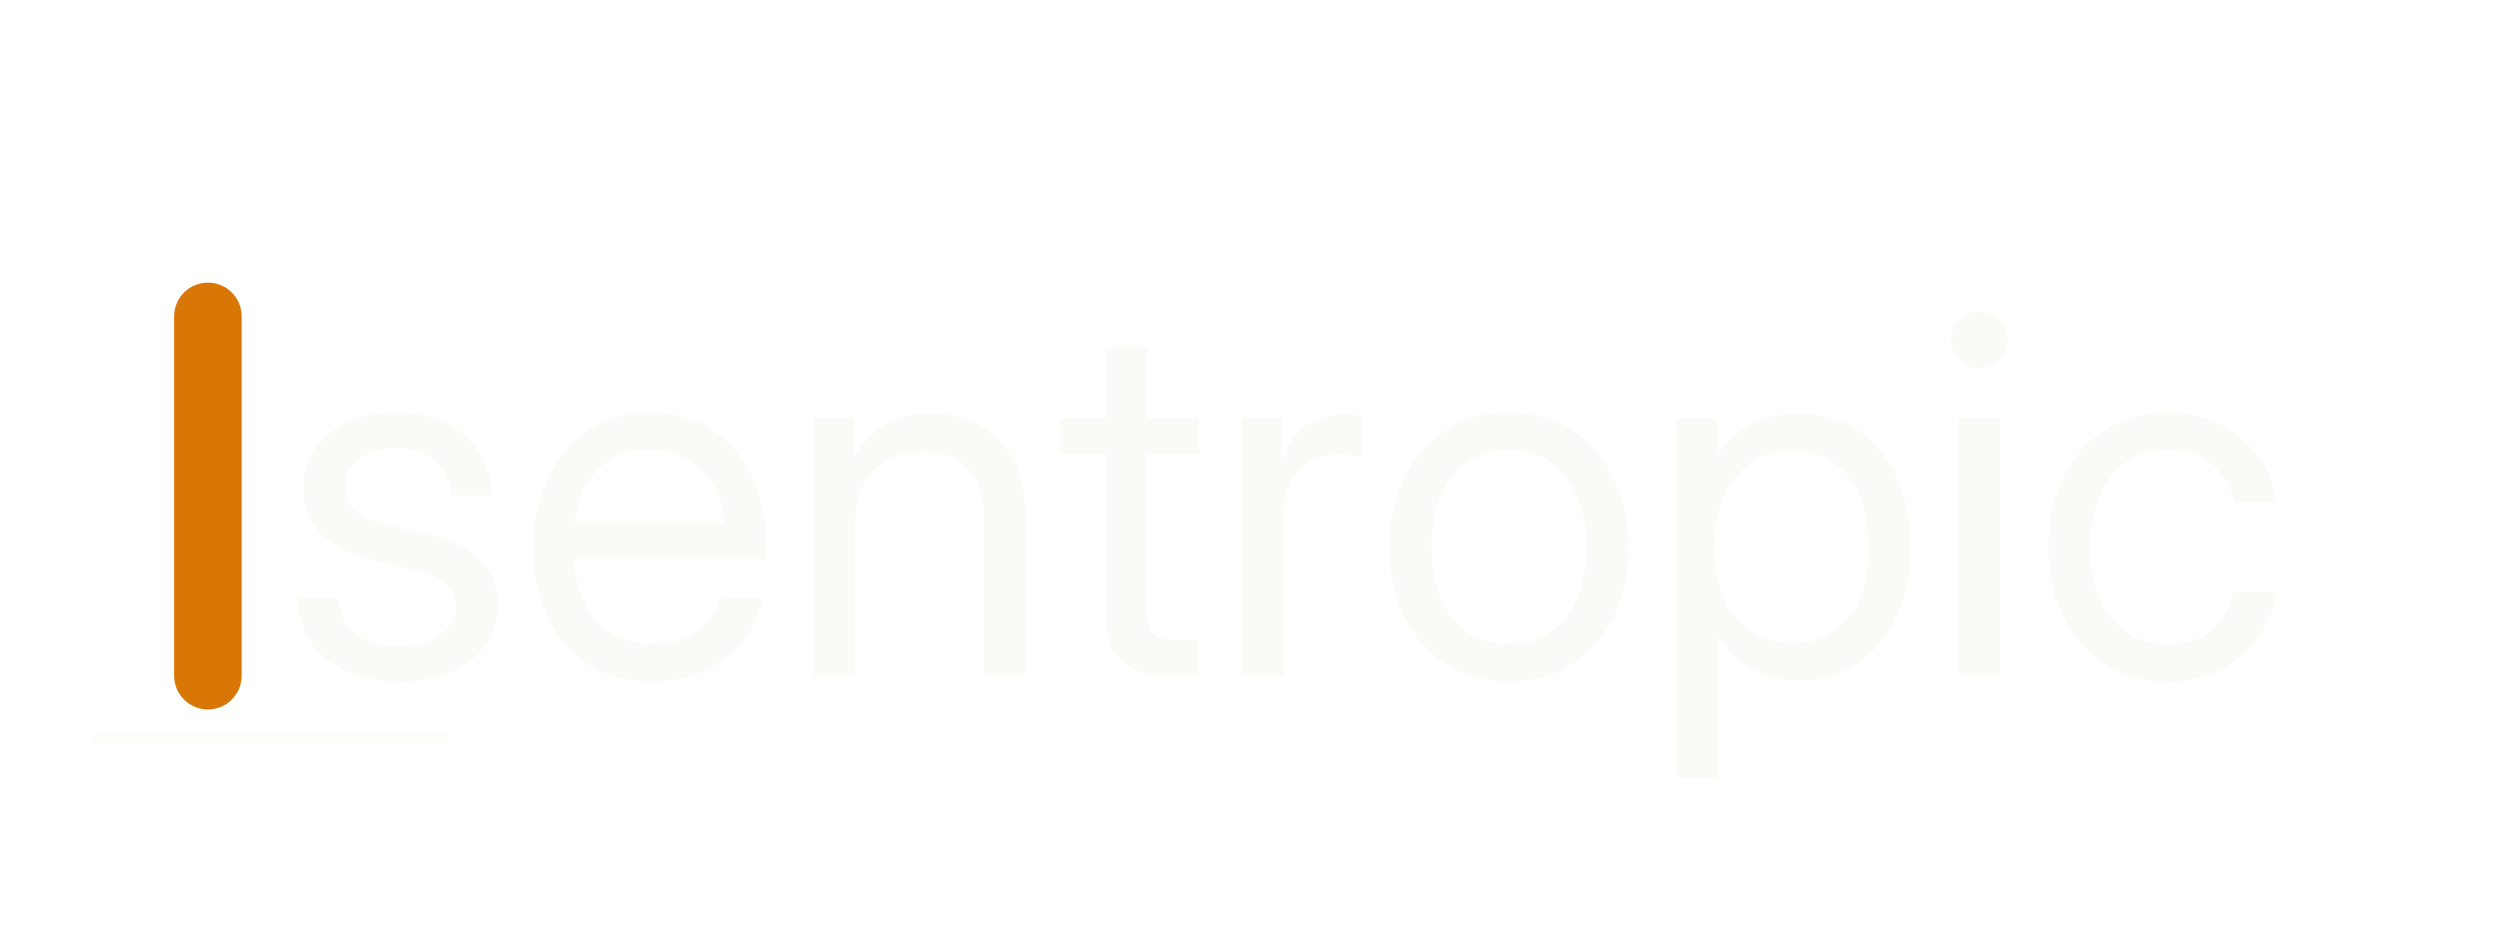
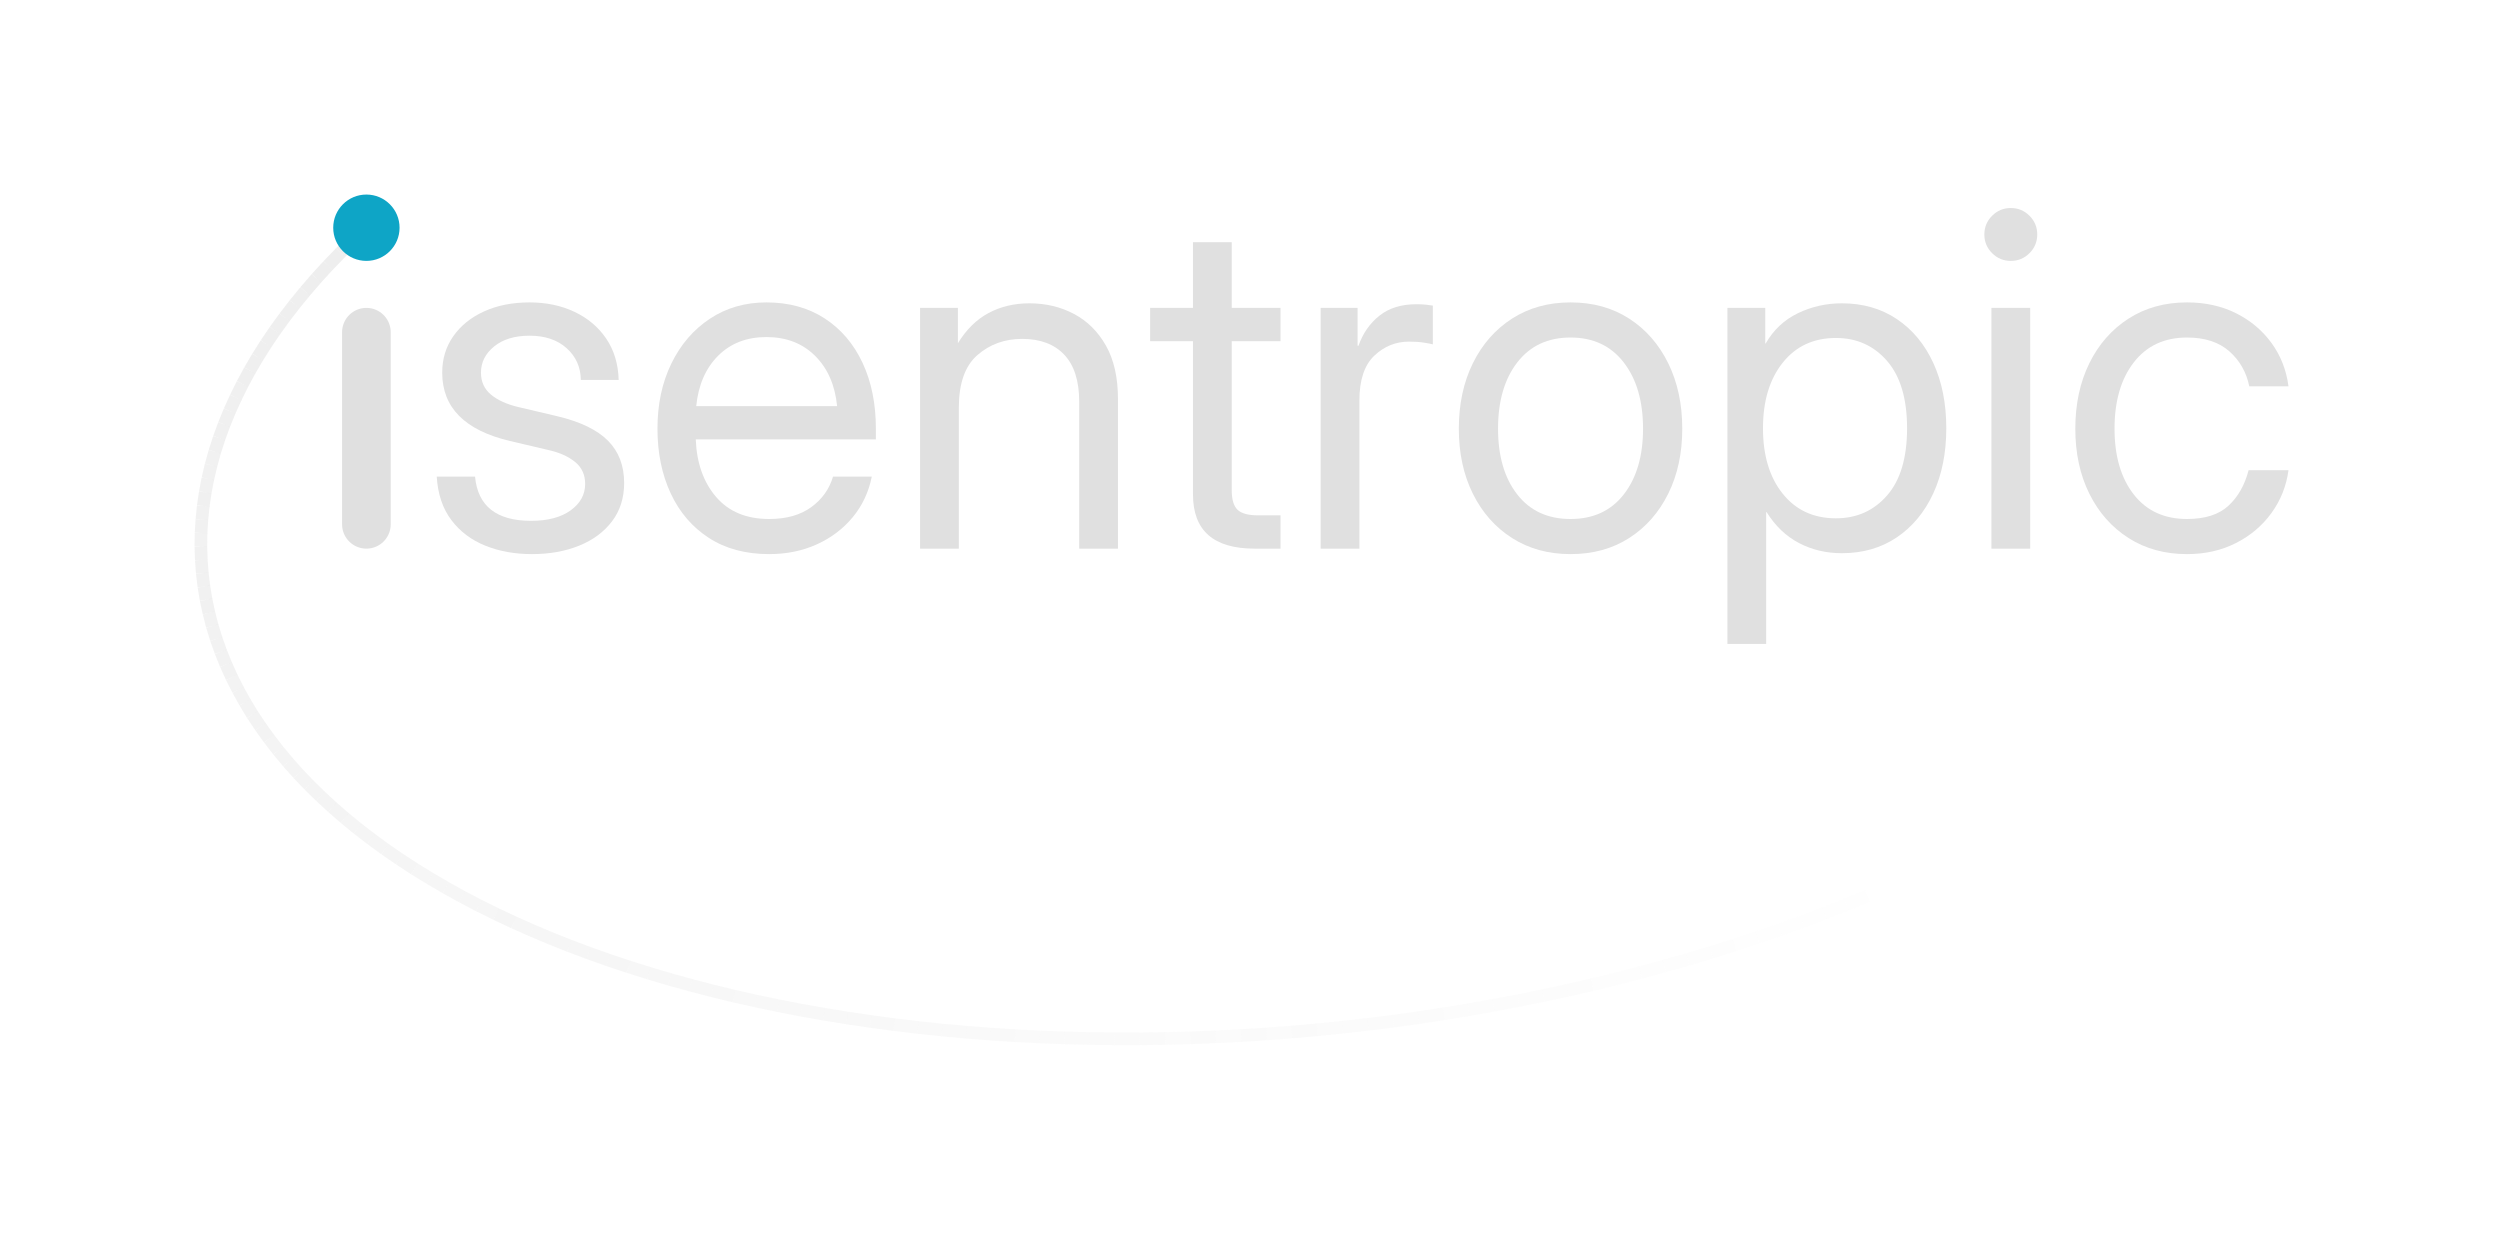
- <svg xmlns="http://www.w3.org/2000/svg" viewBox="0 0 481 180" width="481" height="180">
-   <line x1="18" y1="142" x2="86" y2="142" stroke="#FAFAF7" stroke-opacity="0.35" stroke-width="2.5" />
-   <line x1="40" y1="60.88" x2="40" y2="130" stroke="#D97706" stroke-width="13" stroke-linecap="round" />
-   <path transform="translate(53.65,130.00) scale(0.046875,-0.046875)" d="M494 -24Q381 -24 289.0 13.0Q197 50 140.0 125.5Q83 201 76 316H244Q262 122 490 122Q600 122 663.5 168.0Q727 214 727 284Q727 344 683.0 380.0Q639 416 568 432L398 472Q100 542 100 772Q100 862 148.5 931.5Q197 1001 283.5 1040.5Q370 1080 483 1080Q593 1080 680.5 1038.5Q768 997 819.5 921.0Q871 845 874 740H708Q707 824 646.0 879.0Q585 934 483 934Q386 934 328.0 887.0Q270 840 270 772Q270 712 314.0 675.5Q358 639 434 621L604 581Q756 545 827.0 473.5Q898 402 898 288Q898 190 845.0 120.0Q792 50 700.5 13.0Q609 -24 494 -24Z" fill="#FAFAF7" />
-   <path transform="translate(99.21,130.00) scale(0.046875,-0.046875)" d="M562 -24Q407 -24 297.5 47.0Q188 118 130.0 242.5Q72 367 72 526Q72 687 133.0 812.0Q194 937 302.0 1008.5Q410 1080 550 1080Q697 1080 805.0 1010.0Q913 940 971.5 815.0Q1030 690 1030 526V479H240Q246 324 329.0 227.0Q412 130 562 130Q675 130 746.5 182.0Q818 234 842 316H1012Q992 215 929.0 138.5Q866 62 771.5 19.0Q677 -24 562 -24ZM242 625H860Q846 764 763.0 846.0Q680 928 550 928Q420 928 338.0 846.0Q256 764 242 625Z" fill="#FAFAF7" />
-   <path transform="translate(150.68,130.00) scale(0.046875,-0.046875)" d="M296 618V0H126V1056H292V901Q347 991 426.5 1033.5Q506 1076 606 1076Q713 1076 801.0 1029.5Q889 983 941.5 890.0Q994 797 994 656V0H824V644Q824 781 758.5 850.5Q693 920 574 920Q459 920 377.5 849.0Q296 778 296 618Z" fill="#FAFAF7" />
-   <path transform="translate(203.18,130.00) scale(0.046875,-0.046875)" d="M587 1056V910H373V256Q373 195 398.5 170.5Q424 146 489 146H587V0H473Q203 0 203 238V910H15V1056H203V1344H373V1056Z" fill="#FAFAF7" />
-   <path transform="translate(233.04,130.00) scale(0.046875,-0.046875)" d="M126 0V1056H288V890H292Q321 972 384.0 1022.0Q447 1072 546 1072Q569 1072 588.5 1070.0Q608 1068 618 1066V896Q608 899 579.5 903.5Q551 908 514 908Q426 908 361.0 846.0Q296 784 296 650V0Z" fill="#FAFAF7" />
-   <path transform="translate(263.98,130.00) scale(0.046875,-0.046875)" d="M562 -24Q416 -24 305.5 46.5Q195 117 133.5 241.0Q72 365 72 526Q72 688 133.5 813.0Q195 938 305.5 1009.0Q416 1080 562 1080Q709 1080 819.0 1009.0Q929 938 990.5 813.0Q1052 688 1052 526Q1052 365 990.5 241.0Q929 117 819.0 46.5Q709 -24 562 -24ZM562 130Q712 130 796.0 238.5Q880 347 880 526Q880 707 795.5 816.5Q711 926 562 926Q413 926 328.5 817.0Q244 708 244 526Q244 346 328.0 238.0Q412 130 562 130Z" fill="#FAFAF7" />
-   <path transform="translate(316.67,130.00) scale(0.046875,-0.046875)" d="M126 -418V1056H292V900H294Q345 989 435.0 1032.5Q525 1076 628 1076Q766 1076 869.0 1007.0Q972 938 1029.0 814.5Q1086 691 1086 528Q1086 366 1029.0 242.5Q972 119 869.0 49.5Q766 -20 628 -20Q525 -20 440.0 24.5Q355 69 298 160H296V-418ZM602 133Q739 133 826.5 233.5Q914 334 914 528Q914 722 826.5 823.0Q739 924 602 924Q455 924 368.5 815.5Q282 707 282 528Q282 349 368.5 241.0Q455 133 602 133Z" fill="#FAFAF7" />
-   <path transform="translate(370.95,130.00) scale(0.046875,-0.046875)" d="M126 0V1056H296V0ZM211 1262Q163 1262 129.0 1296.0Q95 1330 95 1378Q95 1426 129.0 1460.0Q163 1494 211 1494Q259 1494 293.0 1460.0Q327 1426 327 1378Q327 1330 293.0 1296.0Q259 1262 211 1262Z" fill="#FAFAF7" />
-   <path transform="translate(390.73,130.00) scale(0.046875,-0.046875)" d="M562 -24Q416 -24 305.5 46.5Q195 117 133.5 241.0Q72 365 72 526Q72 688 133.5 813.0Q195 938 305.5 1009.0Q416 1080 562 1080Q682 1080 777.0 1032.5Q872 985 932.5 902.0Q993 819 1007 712H835Q816 805 747.5 865.5Q679 926 562 926Q413 926 328.5 817.0Q244 708 244 526Q244 346 328.0 238.0Q412 130 562 130Q681 130 744.0 188.5Q807 247 832 344H1007Q993 240 932.5 156.5Q872 73 776.5 24.5Q681 -24 562 -24Z" fill="#FAFAF7" />
+ <svg xmlns="http://www.w3.org/2000/svg" viewBox="0 0 514 255" width="514" height="255">
+   <g transform="translate(64.42,-17.20)">
+     <line x1="10.91" y1="64.02" x2="8.18" y2="66.58" stroke="#E0E0E0" stroke-opacity="0.550" stroke-width="2.6" />
+     <line x1="8.18" y1="66.58" x2="5.56" y2="69.17" stroke="#E0E0E0" stroke-opacity="0.545" stroke-width="2.6" />
+     <line x1="5.56" y1="69.17" x2="3.04" y2="71.79" stroke="#E0E0E0" stroke-opacity="0.541" stroke-width="2.6" />
+     <line x1="3.04" y1="71.79" x2="0.63" y2="74.42" stroke="#E0E0E0" stroke-opacity="0.536" stroke-width="2.6" />
+     <line x1="0.63" y1="74.42" x2="-1.66" y2="77.08" stroke="#E0E0E0" stroke-opacity="0.532" stroke-width="2.6" />
+     <line x1="-1.66" y1="77.08" x2="-3.85" y2="79.76" stroke="#E0E0E0" stroke-opacity="0.527" stroke-width="2.6" />
+     <line x1="-3.85" y1="79.76" x2="-5.92" y2="82.45" stroke="#E0E0E0" stroke-opacity="0.522" stroke-width="2.6" />
+     <line x1="-5.92" y1="82.45" x2="-7.88" y2="85.16" stroke="#E0E0E0" stroke-opacity="0.518" stroke-width="2.6" />
+     <line x1="-7.88" y1="85.16" x2="-9.73" y2="87.89" stroke="#E0E0E0" stroke-opacity="0.513" stroke-width="2.6" />
+     <line x1="-9.73" y1="87.89" x2="-11.46" y2="90.63" stroke="#E0E0E0" stroke-opacity="0.509" stroke-width="2.6" />
+     <line x1="-11.46" y1="90.63" x2="-13.07" y2="93.38" stroke="#E0E0E0" stroke-opacity="0.504" stroke-width="2.6" />
+     <line x1="-13.07" y1="93.38" x2="-14.57" y2="96.15" stroke="#E0E0E0" stroke-opacity="0.500" stroke-width="2.6" />
+     <line x1="-14.57" y1="96.15" x2="-15.94" y2="98.92" stroke="#E0E0E0" stroke-opacity="0.495" stroke-width="2.6" />
+     <line x1="-15.94" y1="98.92" x2="-17.20" y2="101.70" stroke="#E0E0E0" stroke-opacity="0.490" stroke-width="2.6" />
+     <line x1="-17.20" y1="101.70" x2="-18.34" y2="104.48" stroke="#E0E0E0" stroke-opacity="0.486" stroke-width="2.6" />
+     <line x1="-18.34" y1="104.48" x2="-19.36" y2="107.27" stroke="#E0E0E0" stroke-opacity="0.481" stroke-width="2.6" />
+     <line x1="-19.36" y1="107.27" x2="-20.26" y2="110.06" stroke="#E0E0E0" stroke-opacity="0.477" stroke-width="2.6" />
+     <line x1="-20.26" y1="110.06" x2="-21.03" y2="112.85" stroke="#E0E0E0" stroke-opacity="0.472" stroke-width="2.6" />
+     <line x1="-21.03" y1="112.85" x2="-21.69" y2="115.65" stroke="#E0E0E0" stroke-opacity="0.468" stroke-width="2.6" />
+     <line x1="-21.69" y1="115.65" x2="-22.22" y2="118.44" stroke="#E0E0E0" stroke-opacity="0.463" stroke-width="2.6" />
+     <line x1="-22.22" y1="118.44" x2="-22.63" y2="121.22" stroke="#E0E0E0" stroke-opacity="0.458" stroke-width="2.6" />
+     <line x1="-22.63" y1="121.22" x2="-22.91" y2="124.01" stroke="#E0E0E0" stroke-opacity="0.454" stroke-width="2.6" />
+     <line x1="-22.91" y1="124.01" x2="-23.08" y2="126.78" stroke="#E0E0E0" stroke-opacity="0.449" stroke-width="2.6" />
+     <line x1="-23.08" y1="126.78" x2="-23.12" y2="129.55" stroke="#E0E0E0" stroke-opacity="0.445" stroke-width="2.6" />
+     <line x1="-23.12" y1="129.55" x2="-23.03" y2="132.31" stroke="#E0E0E0" stroke-opacity="0.440" stroke-width="2.6" />
+     <line x1="-23.03" y1="132.31" x2="-22.83" y2="135.05" stroke="#E0E0E0" stroke-opacity="0.435" stroke-width="2.6" />
+     <line x1="-22.83" y1="135.05" x2="-22.50" y2="137.79" stroke="#E0E0E0" stroke-opacity="0.431" stroke-width="2.6" />
+     <line x1="-22.50" y1="137.79" x2="-22.05" y2="140.51" stroke="#E0E0E0" stroke-opacity="0.426" stroke-width="2.6" />
+     <line x1="-22.05" y1="140.51" x2="-21.47" y2="143.21" stroke="#E0E0E0" stroke-opacity="0.422" stroke-width="2.6" />
+     <line x1="-21.47" y1="143.21" x2="-20.78" y2="145.90" stroke="#E0E0E0" stroke-opacity="0.417" stroke-width="2.6" />
+     <line x1="-20.78" y1="145.90" x2="-19.96" y2="148.57" stroke="#E0E0E0" stroke-opacity="0.413" stroke-width="2.6" />
+     <line x1="-19.96" y1="148.57" x2="-19.02" y2="151.22" stroke="#E0E0E0" stroke-opacity="0.408" stroke-width="2.6" />
+     <line x1="-19.02" y1="151.22" x2="-17.96" y2="153.84" stroke="#E0E0E0" stroke-opacity="0.403" stroke-width="2.6" />
+     <line x1="-17.96" y1="153.84" x2="-16.78" y2="156.45" stroke="#E0E0E0" stroke-opacity="0.399" stroke-width="2.6" />
+     <line x1="-16.78" y1="156.45" x2="-15.48" y2="159.03" stroke="#E0E0E0" stroke-opacity="0.394" stroke-width="2.6" />
+     <line x1="-15.48" y1="159.03" x2="-14.06" y2="161.58" stroke="#E0E0E0" stroke-opacity="0.390" stroke-width="2.6" />
+     <line x1="-14.06" y1="161.58" x2="-12.53" y2="164.11" stroke="#E0E0E0" stroke-opacity="0.385" stroke-width="2.6" />
+     <line x1="-12.53" y1="164.11" x2="-10.87" y2="166.60" stroke="#E0E0E0" stroke-opacity="0.380" stroke-width="2.6" />
+     <line x1="-10.87" y1="166.60" x2="-9.10" y2="169.07" stroke="#E0E0E0" stroke-opacity="0.376" stroke-width="2.6" />
+     <line x1="-9.10" y1="169.07" x2="-7.22" y2="171.50" stroke="#E0E0E0" stroke-opacity="0.371" stroke-width="2.6" />
+     <line x1="-7.22" y1="171.50" x2="-5.22" y2="173.91" stroke="#E0E0E0" stroke-opacity="0.367" stroke-width="2.6" />
+     <line x1="-5.22" y1="173.91" x2="-3.11" y2="176.28" stroke="#E0E0E0" stroke-opacity="0.362" stroke-width="2.6" />
+     <line x1="-3.11" y1="176.28" x2="-0.88" y2="178.61" stroke="#E0E0E0" stroke-opacity="0.358" stroke-width="2.6" />
+     <line x1="-0.88" y1="178.61" x2="1.45" y2="180.90" stroke="#E0E0E0" stroke-opacity="0.353" stroke-width="2.6" />
+     <line x1="1.45" y1="180.90" x2="3.90" y2="183.16" stroke="#E0E0E0" stroke-opacity="0.348" stroke-width="2.6" />
+     <line x1="3.90" y1="183.16" x2="6.45" y2="185.38" stroke="#E0E0E0" stroke-opacity="0.344" stroke-width="2.6" />
+     <line x1="6.45" y1="185.38" x2="9.11" y2="187.56" stroke="#E0E0E0" stroke-opacity="0.339" stroke-width="2.6" />
+     <line x1="9.11" y1="187.56" x2="11.88" y2="189.69" stroke="#E0E0E0" stroke-opacity="0.335" stroke-width="2.6" />
+     <line x1="11.88" y1="189.69" x2="14.74" y2="191.79" stroke="#E0E0E0" stroke-opacity="0.330" stroke-width="2.6" />
+     <line x1="14.74" y1="191.79" x2="17.71" y2="193.83" stroke="#E0E0E0" stroke-opacity="0.325" stroke-width="2.6" />
+     <line x1="17.71" y1="193.83" x2="20.78" y2="195.84" stroke="#E0E0E0" stroke-opacity="0.321" stroke-width="2.6" />
+     <line x1="20.78" y1="195.84" x2="23.95" y2="197.79" stroke="#E0E0E0" stroke-opacity="0.316" stroke-width="2.6" />
+     <line x1="23.95" y1="197.79" x2="27.22" y2="199.70" stroke="#E0E0E0" stroke-opacity="0.312" stroke-width="2.6" />
+     <line x1="27.22" y1="199.70" x2="30.58" y2="201.57" stroke="#E0E0E0" stroke-opacity="0.307" stroke-width="2.6" />
+     <line x1="30.58" y1="201.57" x2="34.03" y2="203.38" stroke="#E0E0E0" stroke-opacity="0.303" stroke-width="2.6" />
+     <line x1="34.03" y1="203.38" x2="37.58" y2="205.14" stroke="#E0E0E0" stroke-opacity="0.298" stroke-width="2.6" />
+     <line x1="37.58" y1="205.14" x2="41.22" y2="206.85" stroke="#E0E0E0" stroke-opacity="0.293" stroke-width="2.6" />
+     <line x1="41.22" y1="206.85" x2="44.94" y2="208.50" stroke="#E0E0E0" stroke-opacity="0.289" stroke-width="2.6" />
+     <line x1="44.94" y1="208.50" x2="48.75" y2="210.11" stroke="#E0E0E0" stroke-opacity="0.284" stroke-width="2.6" />
+     <line x1="48.75" y1="210.11" x2="52.64" y2="211.66" stroke="#E0E0E0" stroke-opacity="0.280" stroke-width="2.6" />
+     <line x1="52.64" y1="211.66" x2="56.61" y2="213.15" stroke="#E0E0E0" stroke-opacity="0.275" stroke-width="2.6" />
+     <line x1="56.61" y1="213.15" x2="60.66" y2="214.59" stroke="#E0E0E0" stroke-opacity="0.270" stroke-width="2.6" />
+     <line x1="60.66" y1="214.59" x2="64.79" y2="215.97" stroke="#E0E0E0" stroke-opacity="0.266" stroke-width="2.6" />
+     <line x1="64.79" y1="215.97" x2="68.99" y2="217.29" stroke="#E0E0E0" stroke-opacity="0.261" stroke-width="2.6" />
+     <line x1="68.99" y1="217.29" x2="73.26" y2="218.56" stroke="#E0E0E0" stroke-opacity="0.257" stroke-width="2.6" />
+     <line x1="73.26" y1="218.56" x2="77.60" y2="219.76" stroke="#E0E0E0" stroke-opacity="0.252" stroke-width="2.6" />
+     <line x1="77.60" y1="219.76" x2="82.01" y2="220.91" stroke="#E0E0E0" stroke-opacity="0.247" stroke-width="2.6" />
+     <line x1="82.01" y1="220.91" x2="86.49" y2="222.00" stroke="#E0E0E0" stroke-opacity="0.243" stroke-width="2.6" />
+     <line x1="86.49" y1="222.00" x2="91.03" y2="223.02" stroke="#E0E0E0" stroke-opacity="0.238" stroke-width="2.6" />
+     <line x1="91.03" y1="223.02" x2="95.62" y2="223.98" stroke="#E0E0E0" stroke-opacity="0.234" stroke-width="2.6" />
+     <line x1="95.62" y1="223.98" x2="100.28" y2="224.89" stroke="#E0E0E0" stroke-opacity="0.229" stroke-width="2.6" />
+     <line x1="100.28" y1="224.89" x2="104.99" y2="225.72" stroke="#E0E0E0" stroke-opacity="0.225" stroke-width="2.6" />
+     <line x1="104.99" y1="225.72" x2="109.75" y2="226.50" stroke="#E0E0E0" stroke-opacity="0.220" stroke-width="2.6" />
+     <line x1="109.75" y1="226.50" x2="114.56" y2="227.21" stroke="#E0E0E0" stroke-opacity="0.215" stroke-width="2.6" />
+     <line x1="114.56" y1="227.21" x2="119.41" y2="227.86" stroke="#E0E0E0" stroke-opacity="0.211" stroke-width="2.6" />
+     <line x1="119.41" y1="227.86" x2="124.31" y2="228.45" stroke="#E0E0E0" stroke-opacity="0.206" stroke-width="2.6" />
+     <line x1="124.31" y1="228.45" x2="129.25" y2="228.97" stroke="#E0E0E0" stroke-opacity="0.202" stroke-width="2.6" />
+     <line x1="129.25" y1="228.97" x2="134.23" y2="229.42" stroke="#E0E0E0" stroke-opacity="0.197" stroke-width="2.6" />
+     <line x1="134.23" y1="229.42" x2="139.25" y2="229.81" stroke="#E0E0E0" stroke-opacity="0.193" stroke-width="2.6" />
+     <line x1="139.25" y1="229.81" x2="144.30" y2="230.14" stroke="#E0E0E0" stroke-opacity="0.188" stroke-width="2.6" />
+     <line x1="144.30" y1="230.14" x2="149.38" y2="230.40" stroke="#E0E0E0" stroke-opacity="0.183" stroke-width="2.6" />
+     <line x1="149.38" y1="230.40" x2="154.48" y2="230.59" stroke="#E0E0E0" stroke-opacity="0.179" stroke-width="2.6" />
+     <line x1="154.48" y1="230.59" x2="159.61" y2="230.72" stroke="#E0E0E0" stroke-opacity="0.174" stroke-width="2.6" />
+     <line x1="159.61" y1="230.72" x2="164.76" y2="230.78" stroke="#E0E0E0" stroke-opacity="0.170" stroke-width="2.6" />
+     <line x1="164.76" y1="230.78" x2="169.94" y2="230.78" stroke="#E0E0E0" stroke-opacity="0.165" stroke-width="2.6" />
+     <line x1="169.94" y1="230.78" x2="175.12" y2="230.71" stroke="#E0E0E0" stroke-opacity="0.160" stroke-width="2.6" />
+     <line x1="175.12" y1="230.71" x2="180.32" y2="230.58" stroke="#E0E0E0" stroke-opacity="0.156" stroke-width="2.6" />
+     <line x1="180.32" y1="230.58" x2="185.53" y2="230.37" stroke="#E0E0E0" stroke-opacity="0.151" stroke-width="2.6" />
+     <line x1="185.53" y1="230.37" x2="190.75" y2="230.11" stroke="#E0E0E0" stroke-opacity="0.147" stroke-width="2.6" />
+     <line x1="190.75" y1="230.11" x2="195.97" y2="229.78" stroke="#E0E0E0" stroke-opacity="0.142" stroke-width="2.6" />
+     <line x1="195.97" y1="229.78" x2="201.19" y2="229.38" stroke="#E0E0E0" stroke-opacity="0.138" stroke-width="2.6" />
+     <line x1="201.19" y1="229.38" x2="206.41" y2="228.92" stroke="#E0E0E0" stroke-opacity="0.133" stroke-width="2.6" />
+     <line x1="206.41" y1="228.92" x2="211.63" y2="228.39" stroke="#E0E0E0" stroke-opacity="0.128" stroke-width="2.6" />
+     <line x1="211.63" y1="228.39" x2="216.84" y2="227.80" stroke="#E0E0E0" stroke-opacity="0.124" stroke-width="2.6" />
+     <line x1="216.84" y1="227.80" x2="222.04" y2="227.15" stroke="#E0E0E0" stroke-opacity="0.119" stroke-width="2.6" />
+     <line x1="222.04" y1="227.15" x2="227.23" y2="226.43" stroke="#E0E0E0" stroke-opacity="0.115" stroke-width="2.6" />
+     <line x1="227.23" y1="226.43" x2="232.40" y2="225.64" stroke="#E0E0E0" stroke-opacity="0.110" stroke-width="2.6" />
+     <line x1="232.40" y1="225.64" x2="237.55" y2="224.80" stroke="#E0E0E0" stroke-opacity="0.105" stroke-width="2.6" />
+     <line x1="237.55" y1="224.80" x2="242.68" y2="223.89" stroke="#E0E0E0" stroke-opacity="0.101" stroke-width="2.6" />
+     <line x1="242.68" y1="223.89" x2="247.78" y2="222.92" stroke="#E0E0E0" stroke-opacity="0.096" stroke-width="2.6" />
+     <line x1="247.78" y1="222.92" x2="252.86" y2="221.89" stroke="#E0E0E0" stroke-opacity="0.092" stroke-width="2.6" />
+     <line x1="252.86" y1="221.89" x2="257.91" y2="220.80" stroke="#E0E0E0" stroke-opacity="0.087" stroke-width="2.6" />
+     <line x1="257.91" y1="220.80" x2="262.93" y2="219.65" stroke="#E0E0E0" stroke-opacity="0.083" stroke-width="2.6" />
+     <line x1="262.93" y1="219.65" x2="267.90" y2="218.43" stroke="#E0E0E0" stroke-opacity="0.078" stroke-width="2.6" />
+     <line x1="267.90" y1="218.43" x2="272.85" y2="217.16" stroke="#E0E0E0" stroke-opacity="0.073" stroke-width="2.6" />
+     <line x1="272.85" y1="217.16" x2="277.74" y2="215.83" stroke="#E0E0E0" stroke-opacity="0.069" stroke-width="2.6" />
+     <line x1="277.74" y1="215.83" x2="282.60" y2="214.45" stroke="#E0E0E0" stroke-opacity="0.064" stroke-width="2.6" />
+     <line x1="282.60" y1="214.45" x2="287.41" y2="213.00" stroke="#E0E0E0" stroke-opacity="0.060" stroke-width="2.6" />
+     <line x1="287.41" y1="213.00" x2="292.17" y2="211.51" stroke="#E0E0E0" stroke-opacity="0.055" stroke-width="2.6" />
+     <line x1="292.17" y1="211.51" x2="296.88" y2="209.95" stroke="#E0E0E0" stroke-opacity="0.050" stroke-width="2.6" />
+     <line x1="296.88" y1="209.95" x2="301.53" y2="208.34" stroke="#E0E0E0" stroke-opacity="0.046" stroke-width="2.6" />
+     <line x1="301.53" y1="208.34" x2="306.13" y2="206.68" stroke="#E0E0E0" stroke-opacity="0.041" stroke-width="2.6" />
+     <line x1="306.13" y1="206.68" x2="310.66" y2="204.97" stroke="#E0E0E0" stroke-opacity="0.037" stroke-width="2.6" />
+     <line x1="310.66" y1="204.97" x2="315.14" y2="203.20" stroke="#E0E0E0" stroke-opacity="0.032" stroke-width="2.6" />
+     <line x1="315.14" y1="203.20" x2="319.55" y2="201.38" stroke="#E0E0E0" stroke-opacity="0.028" stroke-width="2.6" />
+     <line x1="319.55" y1="201.38" x2="323.89" y2="199.52" stroke="#E0E0E0" stroke-opacity="0.023" stroke-width="2.6" />
+     <line x1="323.89" y1="199.52" x2="328.16" y2="197.60" stroke="#E0E0E0" stroke-opacity="0.018" stroke-width="2.6" />
+     <line x1="328.16" y1="197.60" x2="332.36" y2="195.64" stroke="#E0E0E0" stroke-opacity="0.014" stroke-width="2.6" />
+     <line x1="332.36" y1="195.64" x2="336.49" y2="193.63" stroke="#E0E0E0" stroke-opacity="0.009" stroke-width="2.6" />
+     <line x1="336.49" y1="193.63" x2="340.54" y2="191.58" stroke="#E0E0E0" stroke-opacity="0.005" stroke-width="2.6" />
+     <line x1="10.91" y1="85.50" x2="10.91" y2="125.00" stroke="#E0E0E0" stroke-width="10.00" stroke-linecap="round" />
+     <circle cx="10.91" cy="64.02" r="6.82" fill="#0EA5C6" />
+     <path transform="translate(21.81,130.00) scale(0.046875,-0.046875)" d="M494 -24Q381 -24 289.0 13.0Q197 50 140.0 125.5Q83 201 76 316H244Q262 122 490 122Q600 122 663.5 168.0Q727 214 727 284Q727 344 683.0 380.0Q639 416 568 432L398 472Q100 542 100 772Q100 862 148.5 931.5Q197 1001 283.5 1040.5Q370 1080 483 1080Q593 1080 680.5 1038.5Q768 997 819.5 921.0Q871 845 874 740H708Q707 824 646.0 879.0Q585 934 483 934Q386 934 328.0 887.0Q270 840 270 772Q270 712 314.0 675.5Q358 639 434 621L604 581Q756 545 827.0 473.5Q898 402 898 288Q898 190 845.0 120.0Q792 50 700.5 13.0Q609 -24 494 -24Z" fill="#E0E0E0" />
+     <path transform="translate(67.38,130.00) scale(0.046875,-0.046875)" d="M562 -24Q407 -24 297.5 47.0Q188 118 130.0 242.5Q72 367 72 526Q72 687 133.0 812.0Q194 937 302.0 1008.5Q410 1080 550 1080Q697 1080 805.0 1010.0Q913 940 971.5 815.0Q1030 690 1030 526V479H240Q246 324 329.0 227.0Q412 130 562 130Q675 130 746.5 182.0Q818 234 842 316H1012Q992 215 929.0 138.5Q866 62 771.5 19.0Q677 -24 562 -24ZM242 625H860Q846 764 763.0 846.0Q680 928 550 928Q420 928 338.0 846.0Q256 764 242 625Z" fill="#E0E0E0" />
+     <path transform="translate(118.84,130.00) scale(0.046875,-0.046875)" d="M296 618V0H126V1056H292V901Q347 991 426.5 1033.5Q506 1076 606 1076Q713 1076 801.0 1029.5Q889 983 941.5 890.0Q994 797 994 656V0H824V644Q824 781 758.5 850.5Q693 920 574 920Q459 920 377.5 849.0Q296 778 296 618Z" fill="#E0E0E0" />
+     <path transform="translate(171.34,130.00) scale(0.046875,-0.046875)" d="M587 1056V910H373V256Q373 195 398.5 170.5Q424 146 489 146H587V0H473Q203 0 203 238V910H15V1056H203V1344H373V1056Z" fill="#E0E0E0" />
+     <path transform="translate(201.20,130.00) scale(0.046875,-0.046875)" d="M126 0V1056H288V890H292Q321 972 384.0 1022.0Q447 1072 546 1072Q569 1072 588.5 1070.0Q608 1068 618 1066V896Q608 899 579.5 903.5Q551 908 514 908Q426 908 361.0 846.0Q296 784 296 650V0Z" fill="#E0E0E0" />
+     <path transform="translate(232.14,130.00) scale(0.046875,-0.046875)" d="M562 -24Q416 -24 305.5 46.5Q195 117 133.5 241.0Q72 365 72 526Q72 688 133.5 813.0Q195 938 305.5 1009.0Q416 1080 562 1080Q709 1080 819.0 1009.0Q929 938 990.5 813.0Q1052 688 1052 526Q1052 365 990.5 241.0Q929 117 819.0 46.5Q709 -24 562 -24ZM562 130Q712 130 796.0 238.5Q880 347 880 526Q880 707 795.5 816.5Q711 926 562 926Q413 926 328.5 817.0Q244 708 244 526Q244 346 328.0 238.0Q412 130 562 130Z" fill="#E0E0E0" />
+     <path transform="translate(284.83,130.00) scale(0.046875,-0.046875)" d="M126 -418V1056H292V900H294Q345 989 435.0 1032.5Q525 1076 628 1076Q766 1076 869.0 1007.0Q972 938 1029.0 814.5Q1086 691 1086 528Q1086 366 1029.0 242.5Q972 119 869.0 49.5Q766 -20 628 -20Q525 -20 440.0 24.5Q355 69 298 160H296V-418ZM602 133Q739 133 826.5 233.5Q914 334 914 528Q914 722 826.5 823.0Q739 924 602 924Q455 924 368.5 815.5Q282 707 282 528Q282 349 368.5 241.0Q455 133 602 133Z" fill="#E0E0E0" />
+     <path transform="translate(339.11,130.00) scale(0.046875,-0.046875)" d="M126 0V1056H296V0ZM211 1262Q163 1262 129.0 1296.0Q95 1330 95 1378Q95 1426 129.0 1460.0Q163 1494 211 1494Q259 1494 293.0 1460.0Q327 1426 327 1378Q327 1330 293.0 1296.0Q259 1262 211 1262Z" fill="#E0E0E0" />
+     <path transform="translate(358.89,130.00) scale(0.046875,-0.046875)" d="M562 -24Q416 -24 305.5 46.5Q195 117 133.5 241.0Q72 365 72 526Q72 688 133.5 813.0Q195 938 305.5 1009.0Q416 1080 562 1080Q682 1080 777.0 1032.5Q872 985 932.5 902.0Q993 819 1007 712H835Q816 805 747.5 865.5Q679 926 562 926Q413 926 328.5 817.0Q244 708 244 526Q244 346 328.0 238.0Q412 130 562 130Q681 130 744.0 188.5Q807 247 832 344H1007Q993 240 932.5 156.5Q872 73 776.5 24.5Q681 -24 562 -24Z" fill="#E0E0E0" />
+   </g>
</svg>
